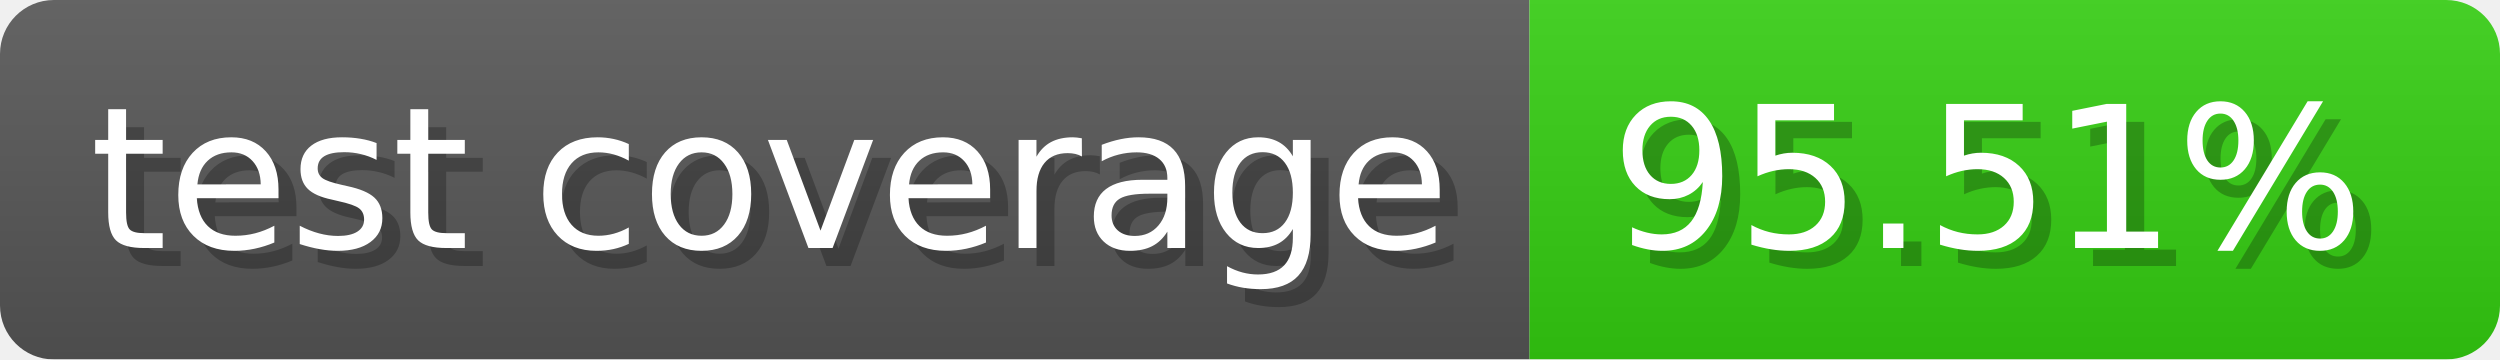
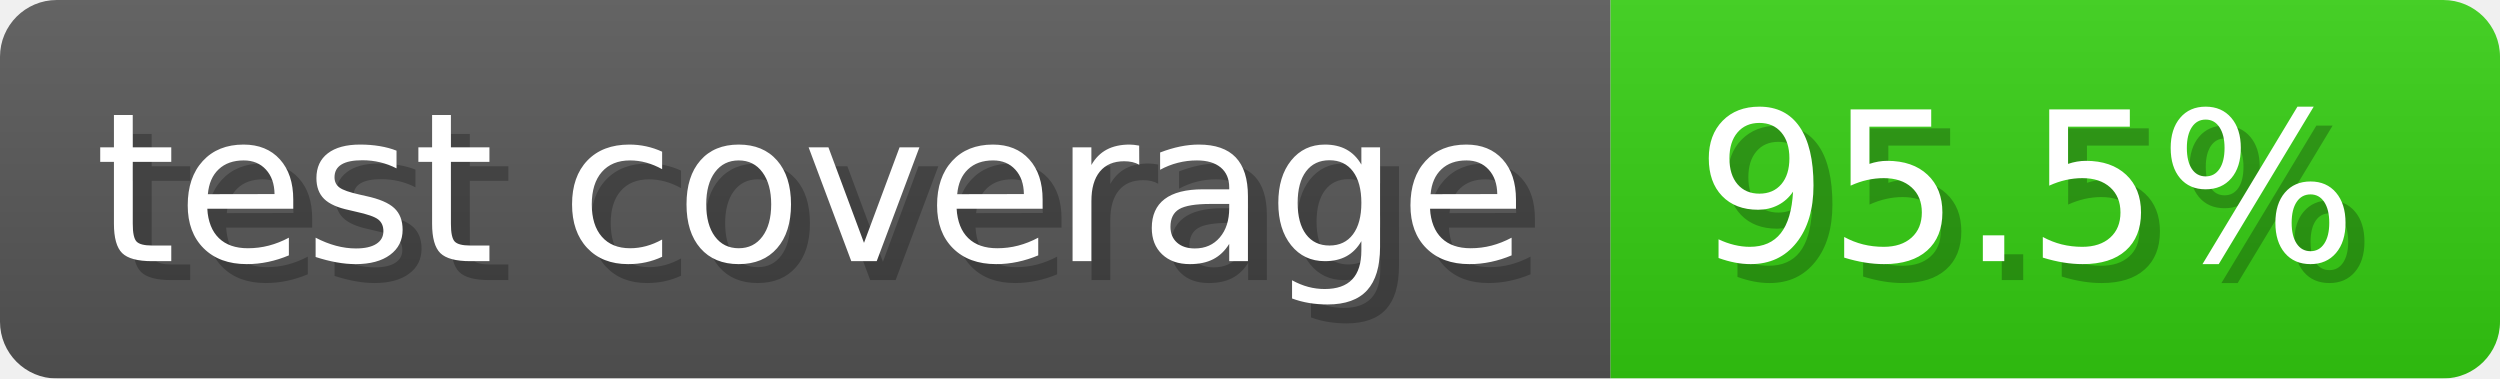
- <svg xmlns="http://www.w3.org/2000/svg" width="139.1" height="20" viewBox="0 0 1391 200" role="img" aria-label="test coverage: 95.51%">
+ <svg xmlns="http://www.w3.org/2000/svg" width="132.1" height="20" viewBox="0 0 1321 200" role="img" aria-label="test coverage: 95.5%">
  <linearGradient id="a" x2="0" y2="100%">
    <stop offset="0" stop-opacity=".1" stop-color="#EEE" />
    <stop offset="1" stop-opacity=".1" />
  </linearGradient>
  <mask id="m">
-     <rect width="1391" height="200" rx="30" fill="#FFF" />
+     <rect width="1321" height="200" rx="30" fill="#FFF" />
  </mask>
  <g mask="url(#m)">
    <rect width="851" height="200" fill="#555" />
-     <rect width="540" height="200" fill="#3C1" x="851" />
-     <rect width="1391" height="200" fill="url(#a)" />
+     <rect width="470" height="200" fill="#3C1" x="851" />
+     <rect width="1321" height="200" fill="url(#a)" />
  </g>
  <g aria-hidden="true" fill="#fff" text-anchor="start" font-family="Verdana,DejaVu Sans,sans-serif" font-size="110">
    <text x="60" y="148" textLength="751" fill="#000" opacity="0.25">test coverage</text>
    <text x="50" y="138" textLength="751">test coverage</text>
-     <text x="906" y="148" textLength="440" fill="#000" opacity="0.25">95.51%</text>
-     <text x="896" y="138" textLength="440">95.51%</text>
+     <text x="906" y="148" textLength="370" fill="#000" opacity="0.25">95.5%</text>
+     <text x="896" y="138" textLength="370">95.5%</text>
  </g>
</svg>
